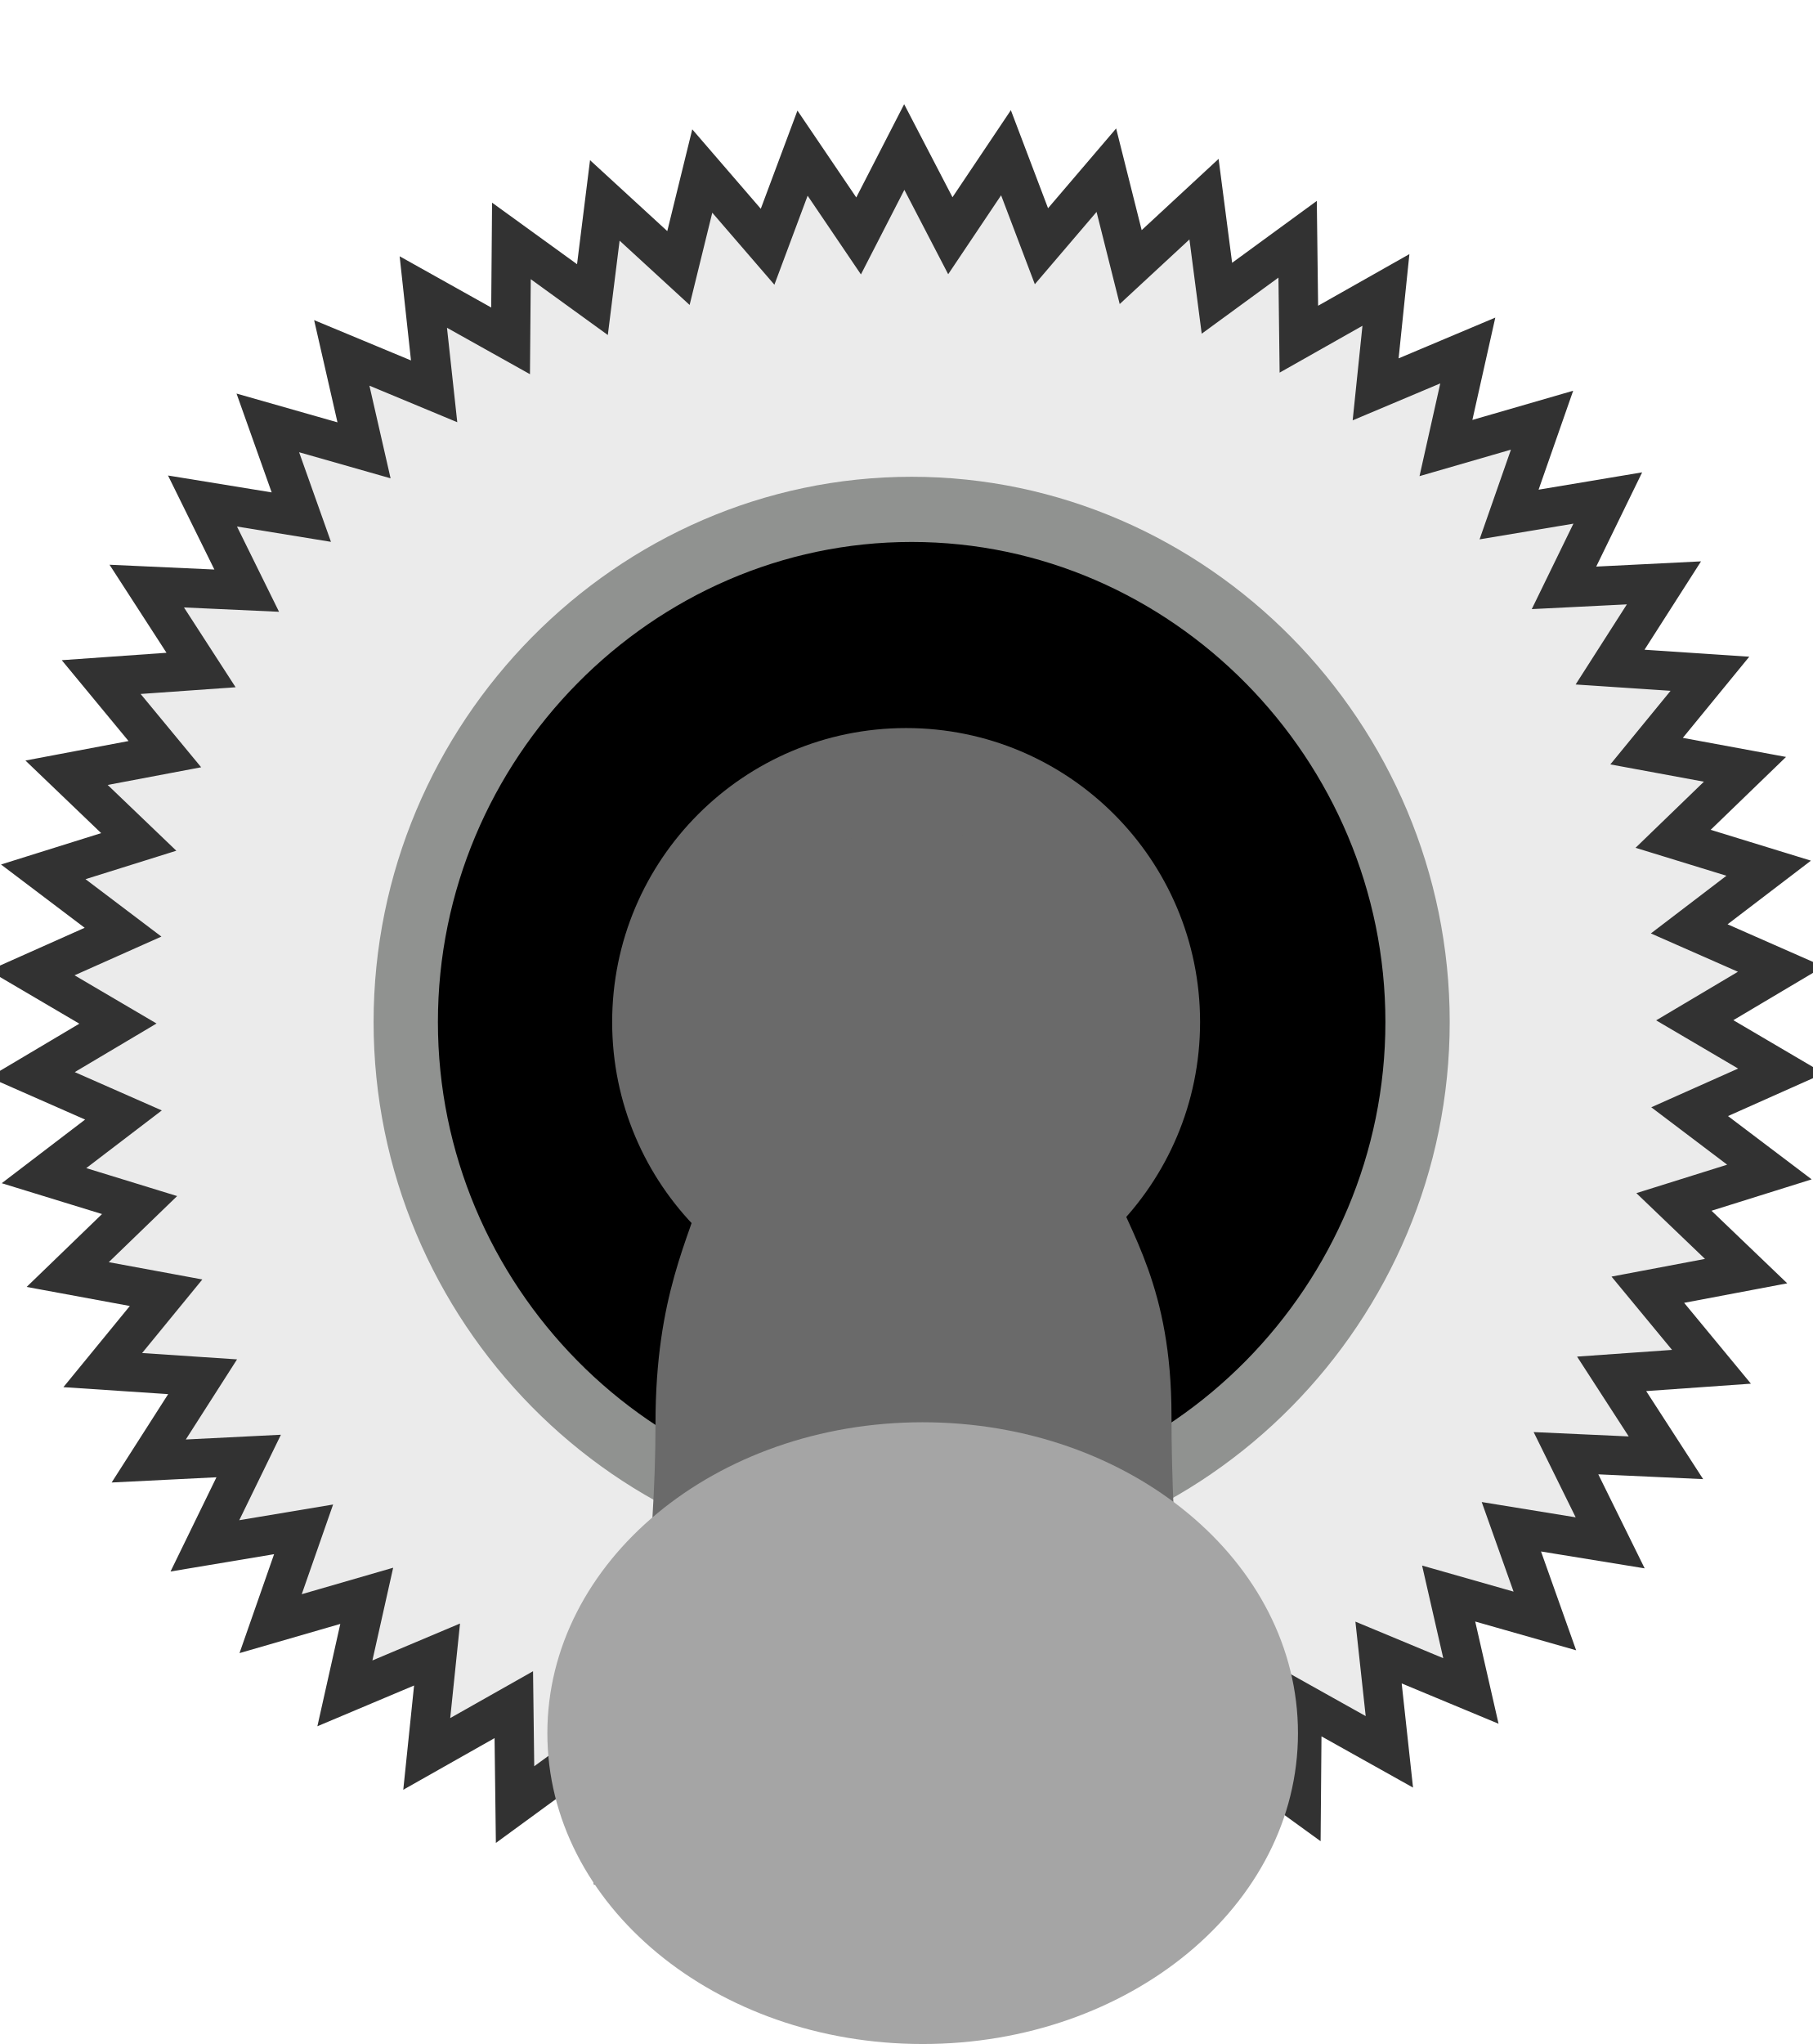
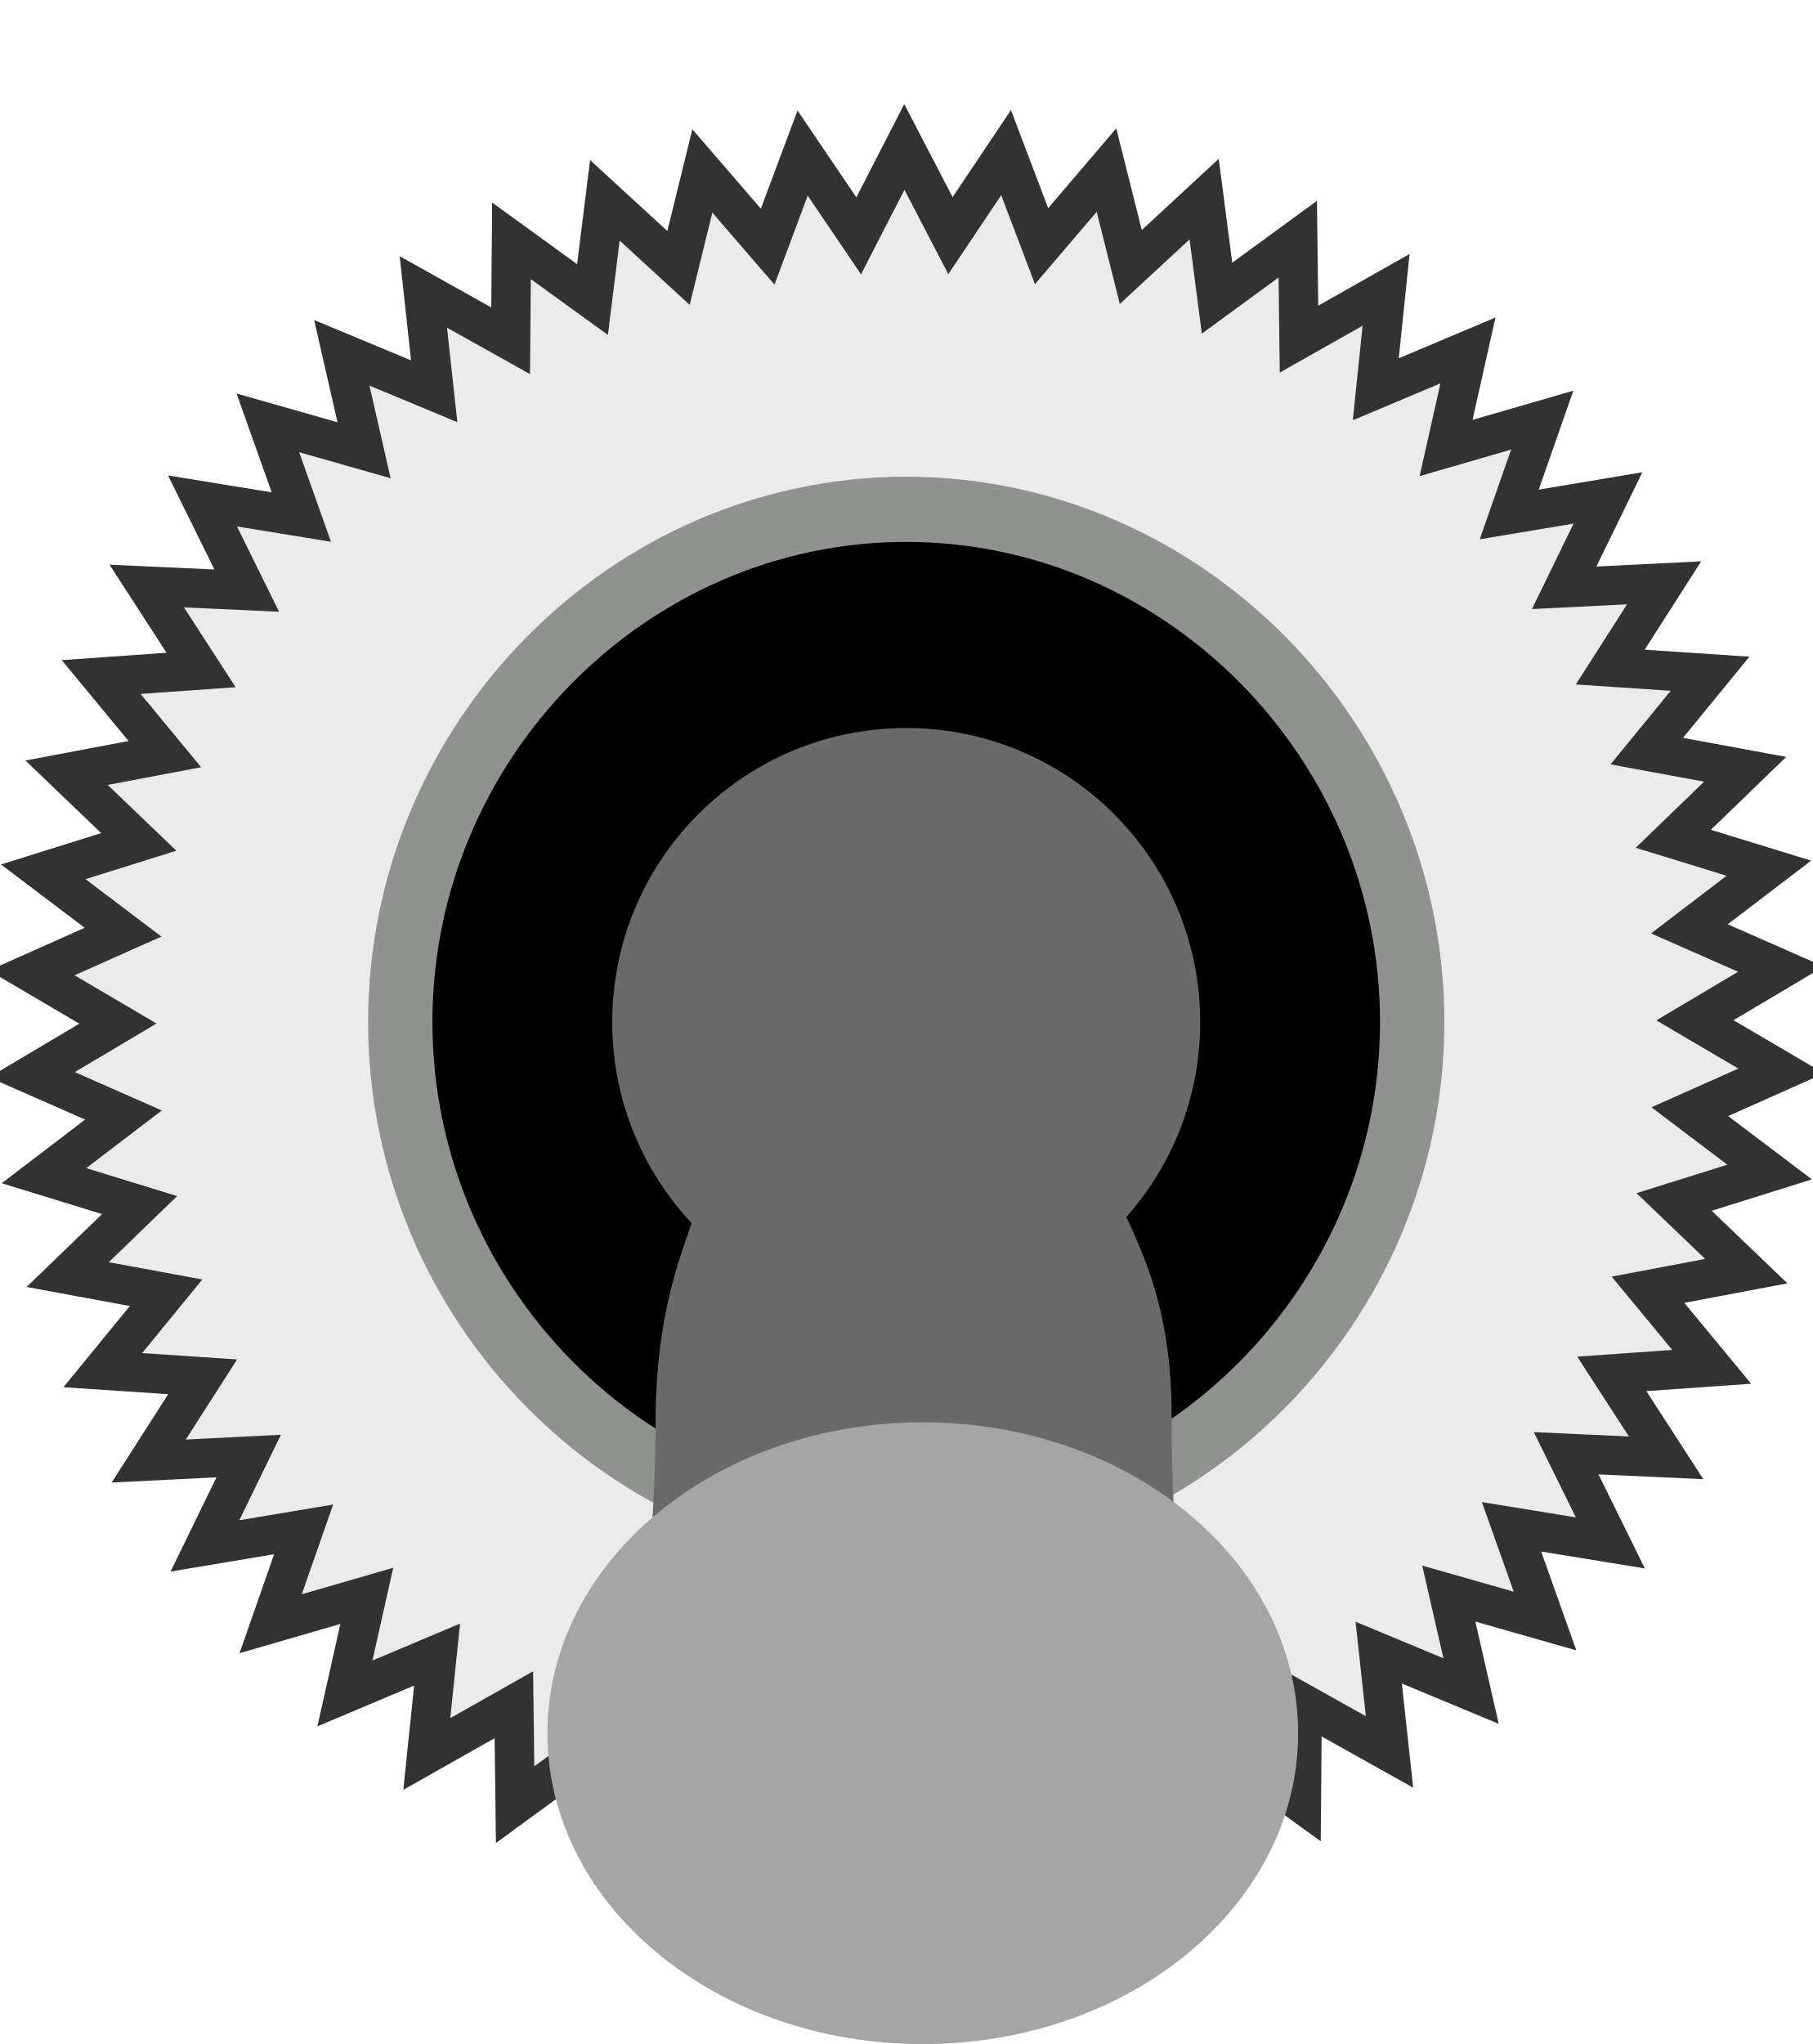
- <svg xmlns="http://www.w3.org/2000/svg" width="27.993" height="31.564" viewBox="0 0 7.407 8.351" version="1.1" id="svg10799">
+ <svg xmlns="http://www.w3.org/2000/svg" width="7.407mm" height="8.351mm" viewBox="0 0 7.407 8.351" version="1.1" id="svg10799">
  <defs id="defs10793" />
  <g id="layer1" transform="translate(-78.69551,-76.62194)">
    <g id="g3201" transform="matrix(0.2238929,0,0,-0.2268528,-171.5436,342.7057)" style="stroke-width:1.565">
      <path style="opacity:0.824;fill:#e7e7e7;fill-opacity:1;stroke:#060606;stroke-width:0.378;stroke-miterlimit:4;stroke-dasharray:none;stroke-opacity:1" id="path2248" d="m 31.694,-14.65 -0.888,-0.37 0.104,0.956 -0.839,-0.47 -0.008,0.962 -0.779,-0.565 -0.119,0.955 -0.708,-0.651 -0.229,0.934 -0.628,-0.729 -0.336,0.901 -0.539,-0.797 -0.439,0.856 -0.443,-0.854 -0.535,0.799 -0.341,-0.9 -0.624,0.732 -0.234,-0.933 -0.705,0.654 -0.124,-0.954 -0.776,0.568 -0.012,-0.962 -0.837,0.474 0.099,-0.957 -0.886,0.374 0.21,-0.939 -0.924,0.268 0.317,-0.908 -0.949,0.159 0.421,-0.865 -0.961,0.048 0.518,-0.811 -0.96,-0.064 0.609,-0.745 -0.946,-0.175 0.691,-0.669 -0.919,-0.283 0.764,-0.584 -0.88,-0.388 0.827,-0.492 -0.829,-0.488 0.878,-0.392 -0.767,-0.581 0.918,-0.288 -0.694,-0.666 0.945,-0.179 -0.612,-0.742 0.96,-0.068 -0.522,-0.808 0.961,0.044 -0.425,-0.863 0.95,0.155 -0.322,-0.907 0.925,0.264 -0.214,-0.938 0.888,0.37 -0.104,-0.956 0.839,0.47 0.008,-0.962 0.779,0.565 0.119,-0.955 0.708,0.651 0.229,-0.934 0.628,0.729 0.336,-0.901 0.539,0.797 0.439,-0.856 0.443,0.854 0.535,-0.799 0.341,0.9 0.624,-0.732 0.234,0.933 0.705,-0.654 0.124,0.954 0.776,-0.568 0.012,0.962 0.837,-0.474 -0.099,0.957 0.886,-0.374 -0.21,0.939 0.924,-0.268 -0.317,0.908 0.949,-0.159 -0.421,0.865 0.961,-0.048 -0.518,0.811 0.96,0.064 -0.609,0.745 0.946,0.175 -0.691,0.669 0.919,0.283 -0.764,0.584 0.88,0.388 -0.827,0.492 0.829,0.488 -0.878,0.392 0.767,0.581 -0.918,0.288 0.694,0.666 -0.945,0.179 0.612,0.742 -0.96,0.068 0.522,0.808 -0.961,-0.044 0.425,0.863 -0.95,-0.155 0.322,0.907 -0.925,-0.264 z" transform="matrix(1.89865,0,0,-1.870924,1084.348,1115.071)" />
-       <path style="color:#000000;font-style:normal;font-variant:normal;font-weight:normal;font-stretch:normal;font-size:medium;line-height:normal;font-family:sans-serif;font-variant-ligatures:normal;font-variant-position:normal;font-variant-caps:normal;font-variant-numeric:normal;font-variant-alternates:normal;font-feature-settings:normal;text-indent:0;text-align:start;text-decoration:none;text-decoration-line:none;text-decoration-style:solid;text-decoration-color:#000000;letter-spacing:normal;word-spacing:normal;text-transform:none;writing-mode:lr-tb;direction:ltr;text-orientation:mixed;dominant-baseline:auto;baseline-shift:baseline;text-anchor:start;white-space:normal;shape-padding:0;clip-rule:nonzero;display:inline;overflow:visible;visibility:visible;opacity:1;isolation:auto;mix-blend-mode:normal;color-interpolation:sRGB;color-interpolation-filters:linearRGB;solid-color:#000000;solid-opacity:1;vector-effect:none;fill:#000000;fill-opacity:1;fill-rule:nonzero;stroke:#909290;stroke-width:1.174;stroke-linecap:butt;stroke-linejoin:miter;stroke-miterlimit:4;stroke-dasharray:none;stroke-dashoffset:0;stroke-opacity:1;color-rendering:auto;image-rendering:auto;shape-rendering:auto;text-rendering:auto;enable-background:accumulate" d="m 1134.314,1145.293 c -5.064,0 -9.234,4.173 -9.234,9.236 0,5.063 4.17,9.234 9.234,9.234 5.064,0 9.236,-4.171 9.236,-9.234 0,-5.063 -4.172,-9.236 -9.236,-9.236 z" id="path5904" />
-       <path id="path5912" style="fill:#656565;fill-opacity:1;stroke:#656565;stroke-width:2.008;stroke-linecap:butt;stroke-linejoin:miter;stroke-miterlimit:4;stroke-dasharray:none;stroke-opacity:1" d="m 1096.924,1162.417 v 4.972 c 2.259,4.053 6.448,3.698 7.659,-0.237 l -0.038,-4.879 z" />
-       <path id="path5914" style="fill:#a5a5a5;fill-opacity:1;fill-rule:nonzero;stroke:#4d0000;stroke-width:0.978;stroke-linecap:round;stroke-linejoin:round;stroke-miterlimit:4;stroke-dasharray:none;stroke-opacity:1" d="m 1094.619,1157.188 c 2.403,2.906 7.624,2.76 9.718,0.411 -3.031,-4.829 0,-4.107 0,-8.727 0,-4.62 0.973,-8.512 -0.149,-8.512 h -9.483 c -1.122,0 0.213,3.749 0.213,8.369 0,4.62 2.486,4.099 -0.274,8.459" />
+       <path style="color:#000000;font-style:normal;font-variant:normal;font-weight:normal;font-stretch:normal;font-size:medium;line-height:normal;font-family:sans-serif;font-variant-ligatures:normal;font-variant-position:normal;font-variant-caps:normal;font-variant-numeric:normal;font-variant-alternates:normal;font-feature-settings:normal;text-indent:0;text-align:start;text-decoration:none;text-decoration-line:none;text-decoration-style:solid;text-decoration-color:#000000;letter-spacing:normal;word-spacing:normal;text-transform:none;writing-mode:lr-tb;direction:ltr;text-orientation:mixed;dominant-baseline:auto;baseline-shift:baseline;text-anchor:start;white-space:normal;shape-padding:0;clip-rule:nonzero;display:inline;overflow:visible;visibility:visible;opacity:1;isolation:auto;mix-blend-mode:normal;color-interpolation:sRGB;color-interpolation-filters:linearRGB;solid-color:#000000;solid-opacity:1;vector-effect:none;fill:#000000;fill-opacity:1;fill-rule:nonzero;stroke:#909290;stroke-width:1.174;stroke-linecap:butt;stroke-linejoin:miter;stroke-miterlimit:4;stroke-dasharray:none;stroke-dashoffset:0;stroke-opacity:1;color-rendering:auto;image-rendering:auto;shape-rendering:auto;text-rendering:auto;enable-background:accumulate" d="m 1134.213,1145.293 c -5.064,0 -9.234,4.173 -9.234,9.236 0,5.063 4.17,9.234 9.234,9.234 5.064,0 9.236,-4.171 9.236,-9.234 0,-5.063 -4.172,-9.236 -9.236,-9.236 z" id="path5904" />
      <ellipse style="opacity:1;fill:#6a6a6a;fill-opacity:1;stroke:none;stroke-width:0.182;stroke-miterlimit:4;stroke-dasharray:none;stroke-dashoffset:0.2;stroke-opacity:1" id="path822" cx="1134.214" cy="-1154.528" transform="scale(1,-1)" rx="5.366" ry="5.296" />
      <path id="path5914-7" style="fill:#6a6a6a;fill-opacity:1;fill-rule:nonzero;stroke:none;stroke-width:0.978;stroke-linecap:round;stroke-linejoin:round;stroke-miterlimit:4;stroke-dasharray:none;stroke-opacity:1" d="m 1129.34,1155.759 c 2.403,2.906 7.624,2.76 9.718,0.411 -3.031,-4.829 0,-4.107 0,-8.727 0,-4.62 0.973,-8.512 -0.149,-8.512 h -9.483 c -1.122,0 0.213,3.749 0.213,8.369 0,4.62 2.486,4.099 -0.274,8.459" />
      <path id="path5916" style="fill:#a5a5a5;fill-opacity:1;fill-rule:nonzero;stroke:none;stroke-width:1.415" d="m 1134.516,1147.32 c 3.783,0 6.851,-2.507 6.851,-5.6 0,-3.093 -3.068,-5.599 -6.851,-5.599 -3.784,0 -6.851,2.506 -6.851,5.599 0,3.093 3.067,5.6 6.851,5.6" />
-       <path style="fill:none;stroke:#000000;stroke-width:1.174px;stroke-linecap:butt;stroke-linejoin:miter;stroke-opacity:1" d="m 1164.28,1125.046 c 4.52,-0.203 6.944,4.825 5.43,5.904" id="path824" />
    </g>
  </g>
</svg>
